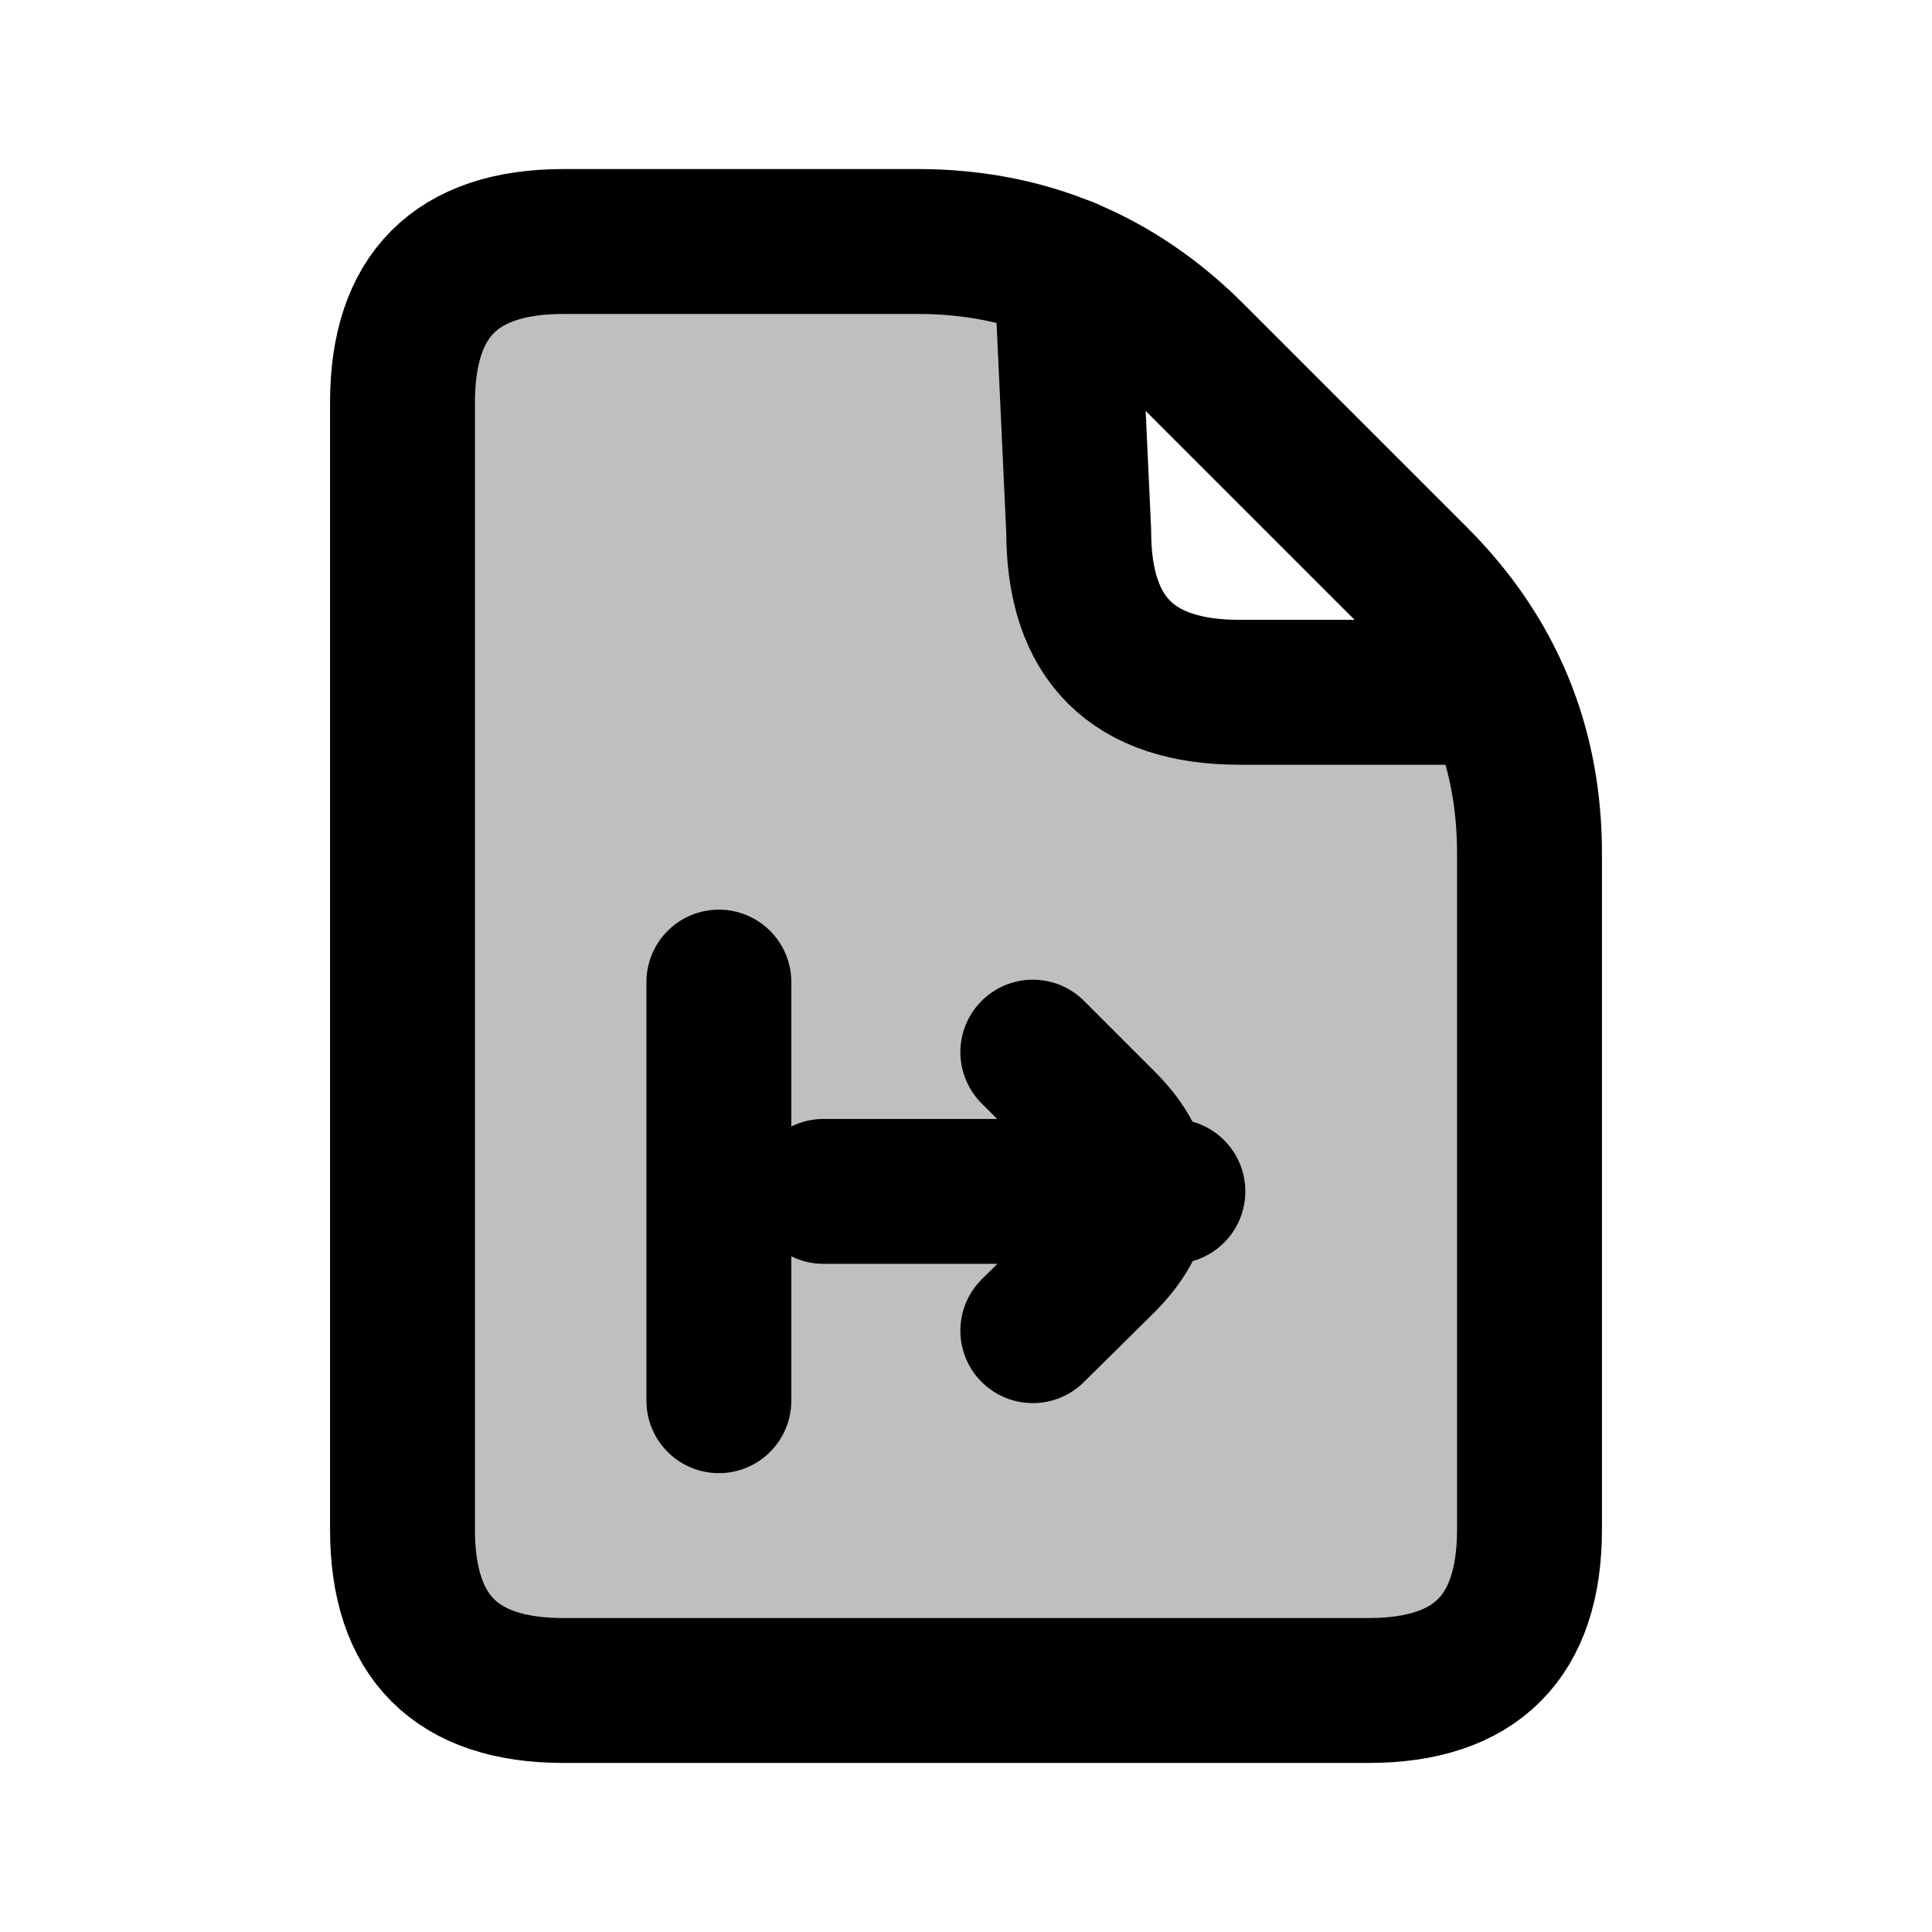
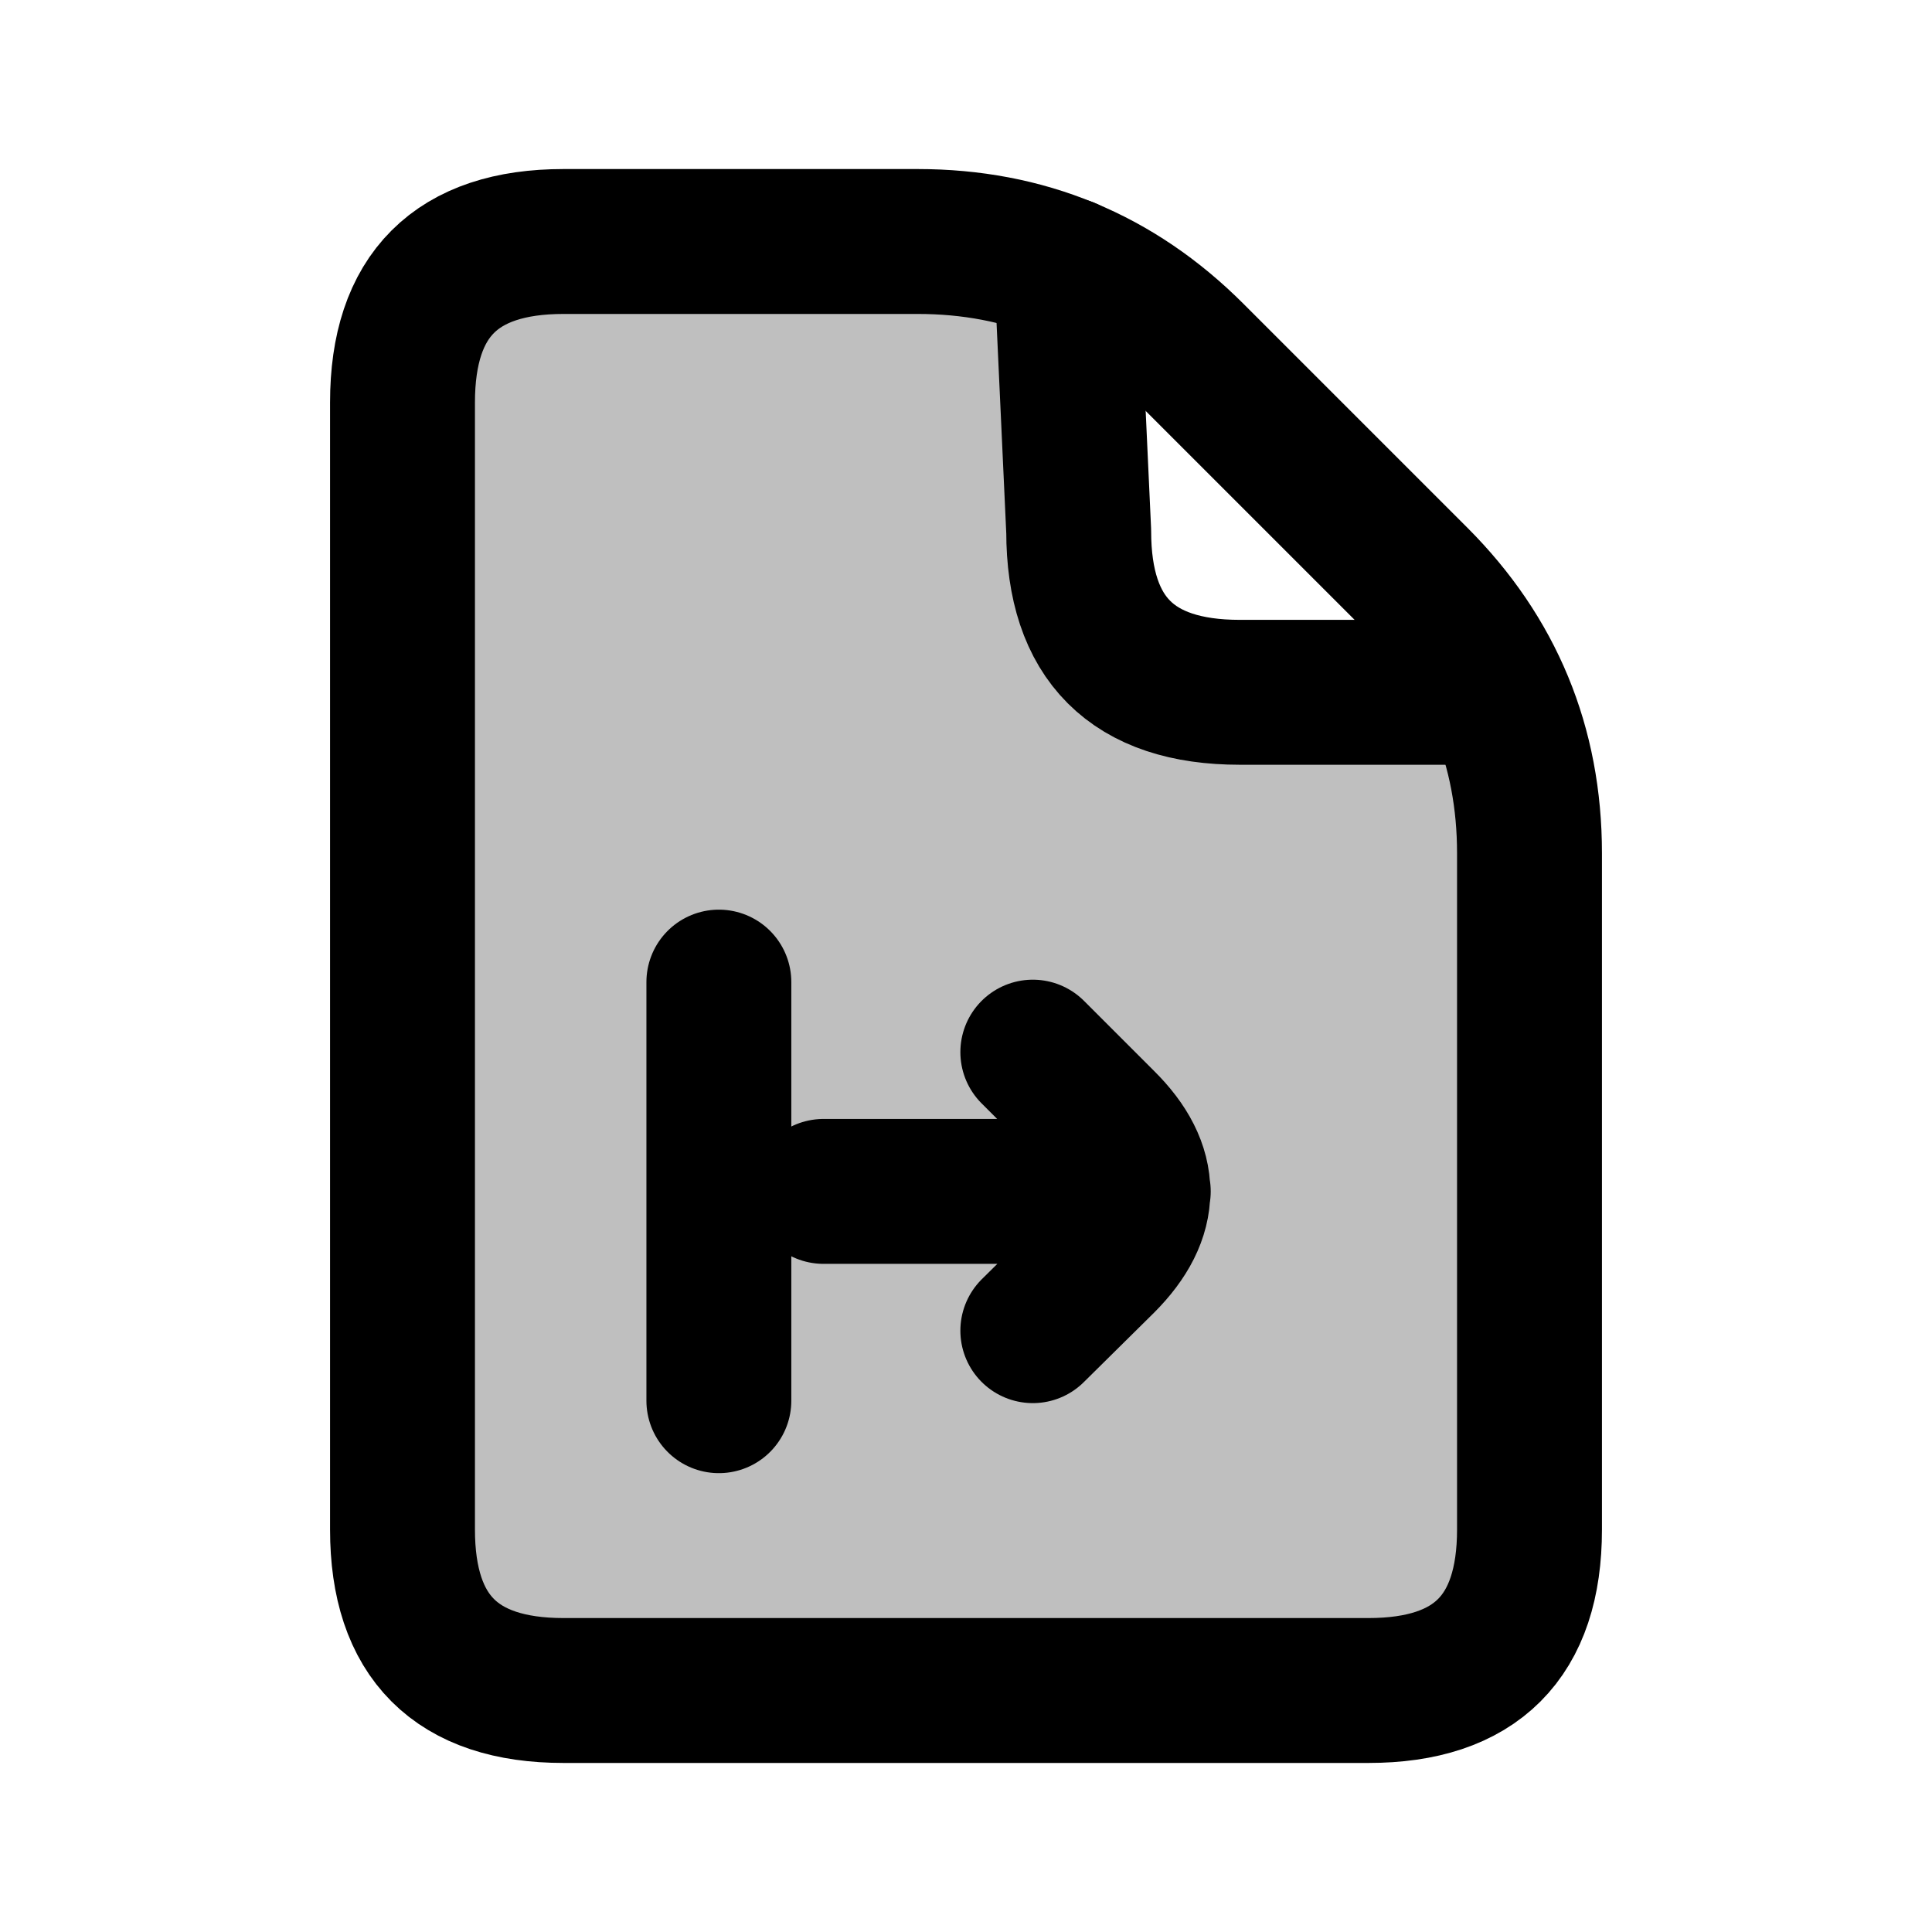
<svg xmlns="http://www.w3.org/2000/svg" viewBox="0 0 24 24" width="20" height="20">
  <path class="secondary" fill-rule="evenodd" fill="currentColor" fill-opacity="0.25" d="M5 5 Q5 3 7 3 L11.4 3 Q13.4 3 14.81 4.41 L17.59 7.19 Q19 8.6 19 10.6 L19 19 Q19 21 17 21 L7 21 Q5 21 5 19 Z M15.18 4.78L19 8.6L13.4 8.6L13.4 5.52A1.04 1.04 0 0 1 15.18 4.78Z" />
  <g class="primary" fill="none" stroke="currentColor" stroke-width="1.8" stroke-linecap="round" stroke-linejoin="round">
    <path d="M5 5 Q5 3 7 3 L11.4 3 Q13.4 3 14.81 4.41 L17.59 7.19 Q19 8.6 19 10.6 L19 19 Q19 21 17 21 L7 21 Q5 21 5 19 Z" />
    <path d="M13.25 3.35 L13.4 6.6  Q13.4 8.6 15.4 8.6  L18.4 8.6" />
-     <path d="M8.93 12.2 L 8.93 17.4 M10.23 14.8 L 14.57 14.8 M12.83 13.07 L13.7 13.94 Q14.57 14.8 13.7 15.67 L12.83 16.53" />
+     <path d="M8.93 12.2 L8.93 17.4 M10.23 14.8 L14.14 14.8 M12.83 13.07 L13.7 13.94 Q14.57 14.8 13.7 15.67 L12.83 16.53" />
  </g>
</svg>
